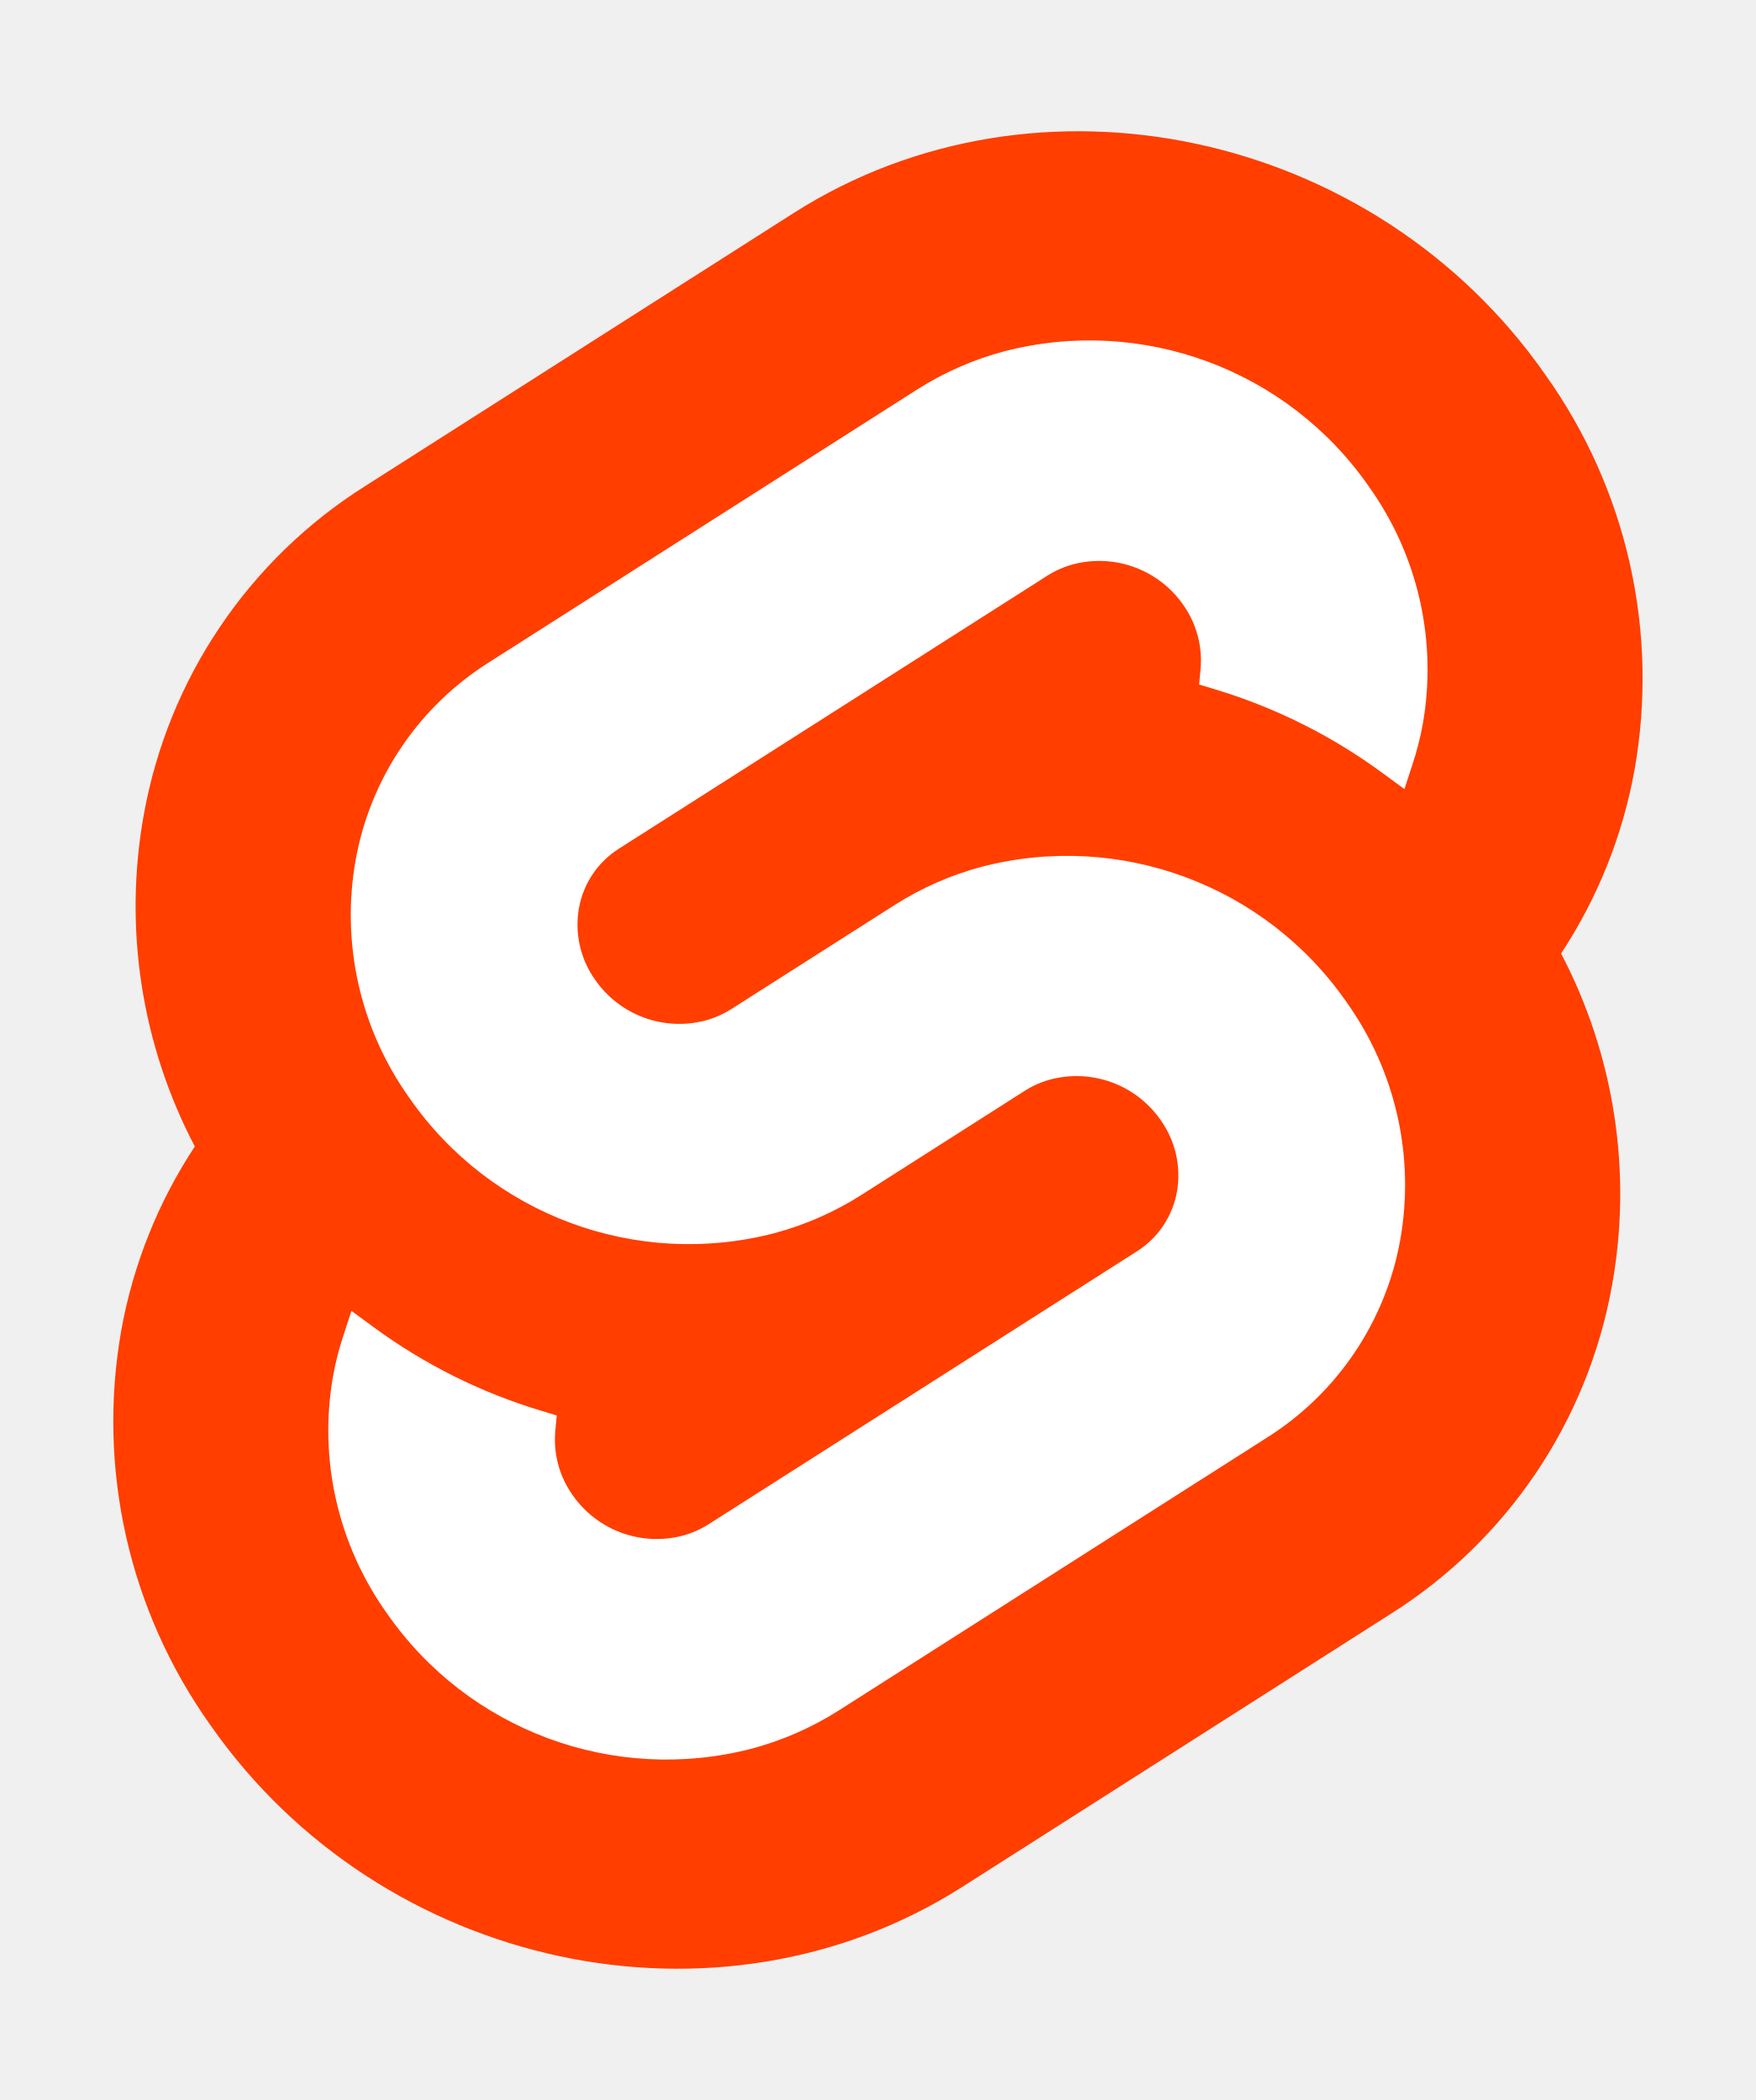
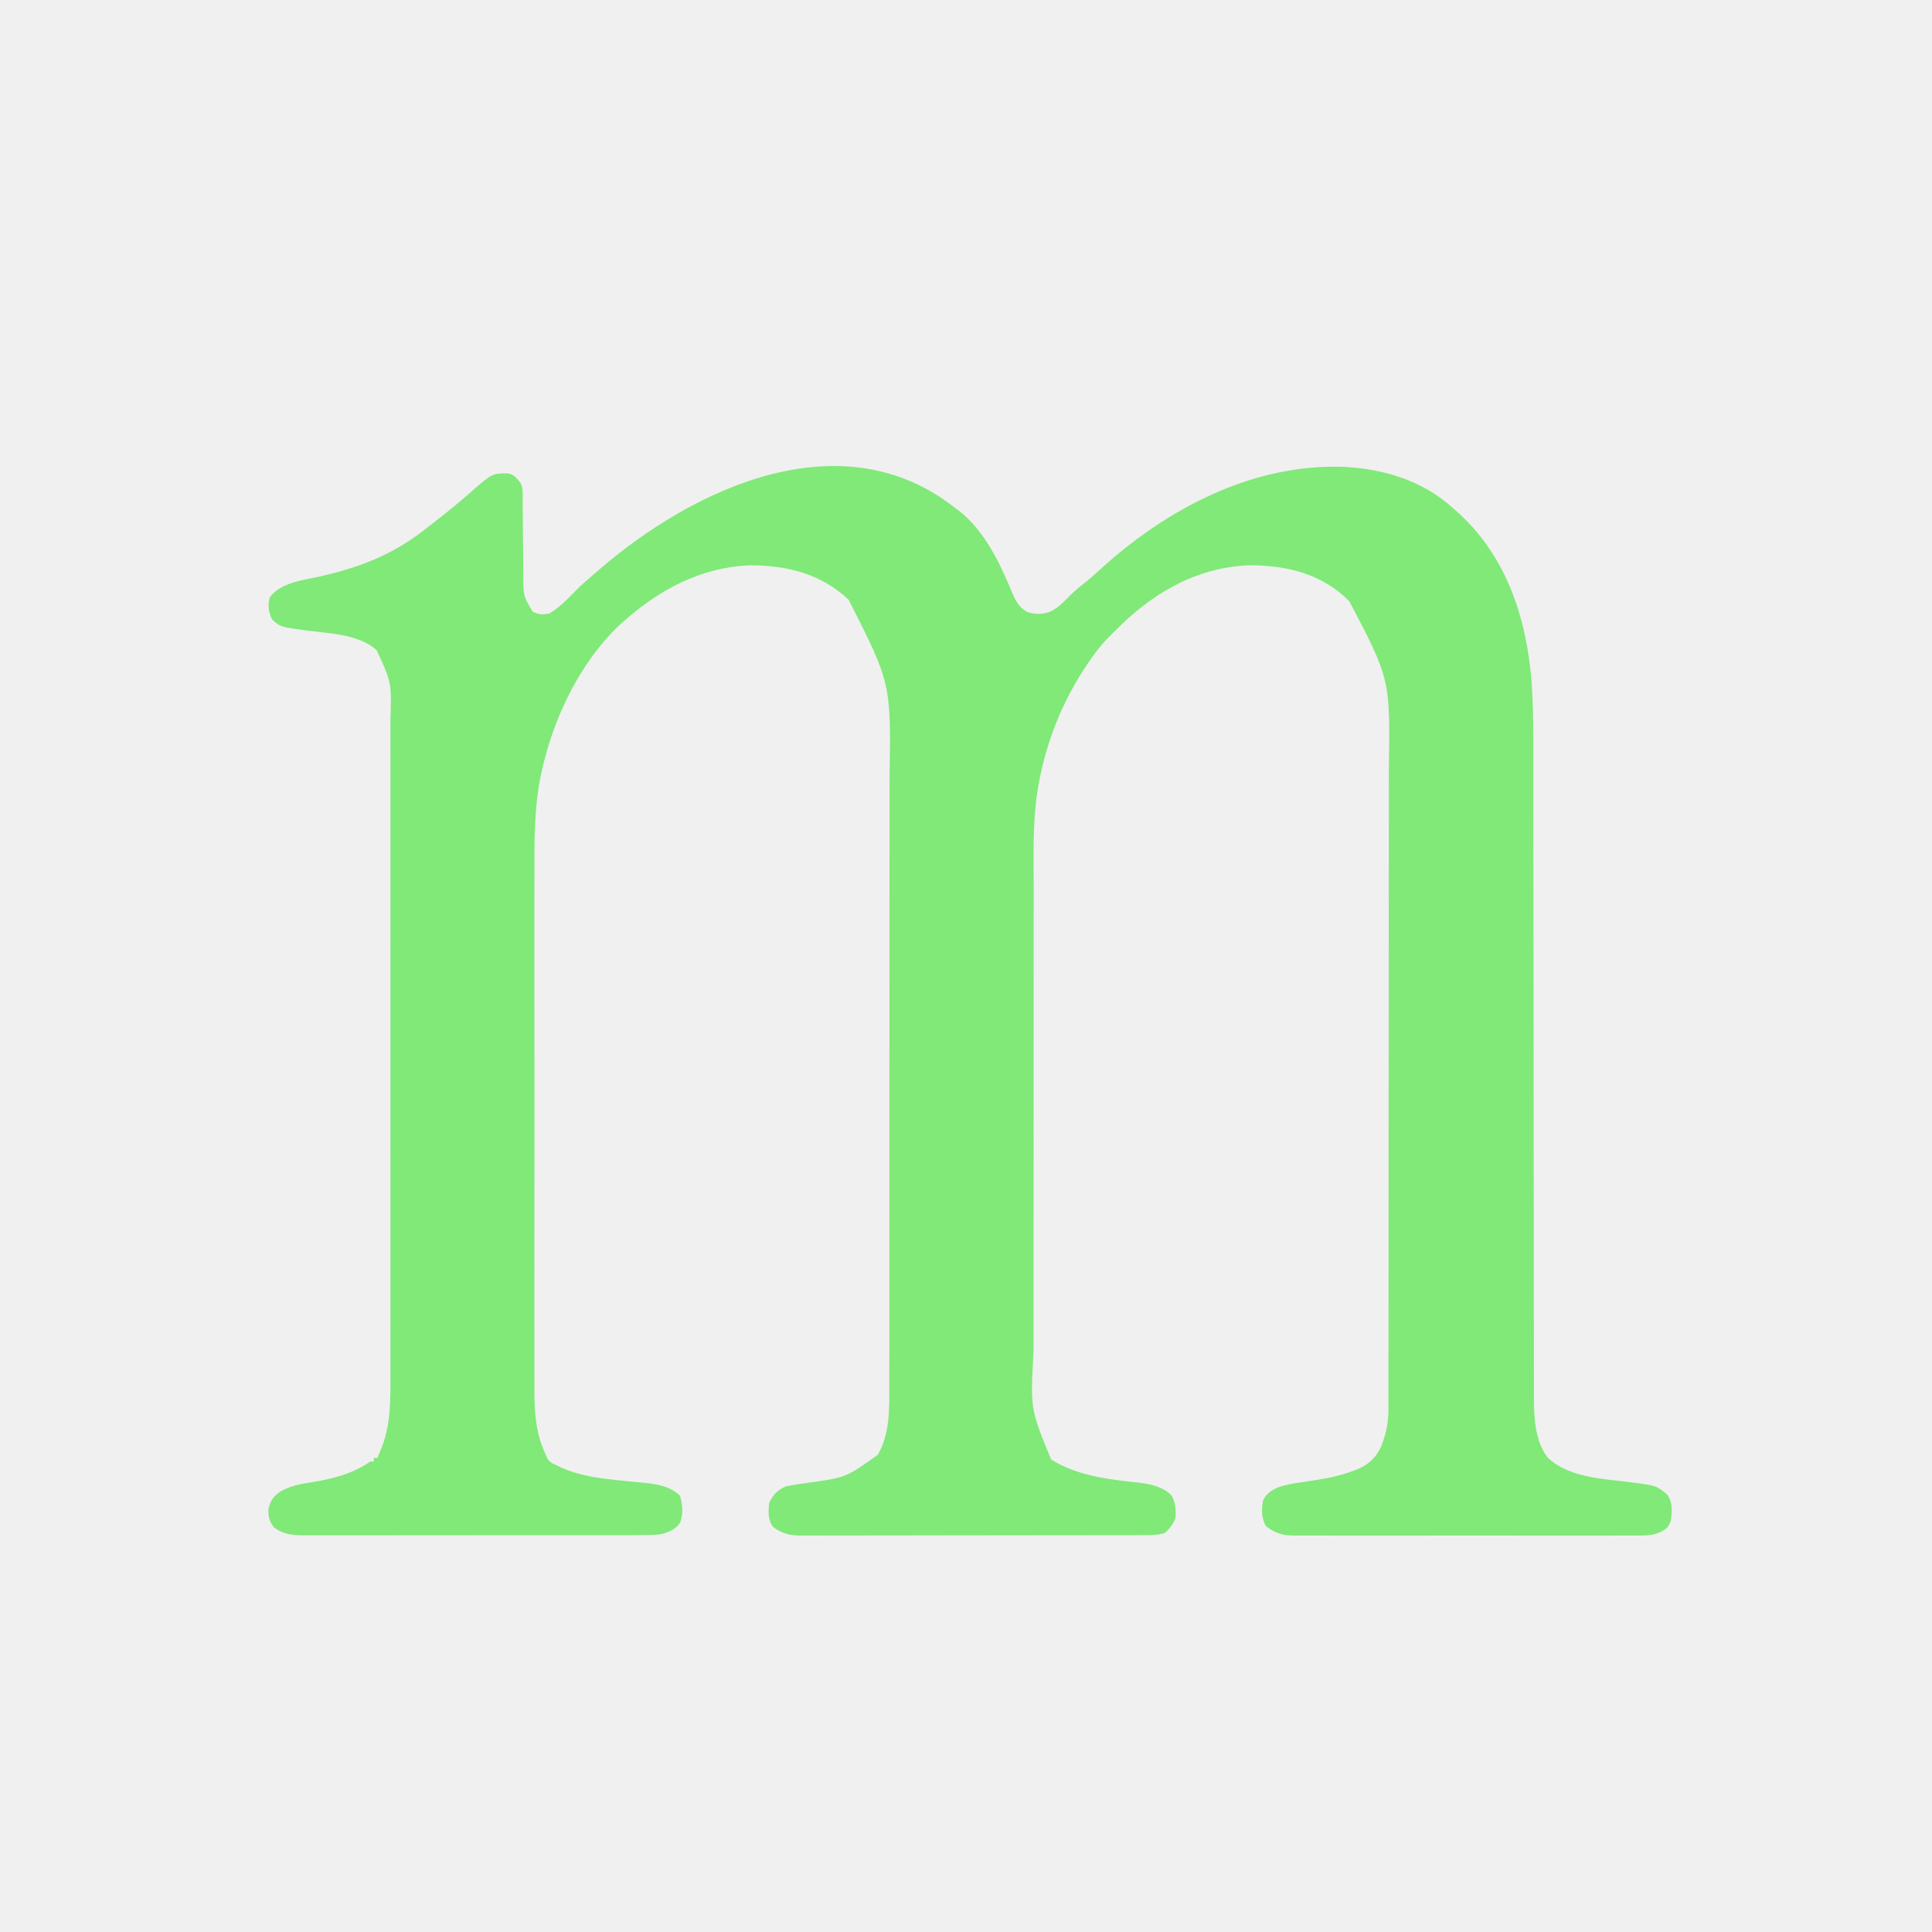
- <svg xmlns="http://www.w3.org/2000/svg" width="107" height="128" viewBox="0 0 107 128">
-   <path d="M94.157 22.819c-10.4-14.885-30.94-19.297-45.792-9.835L22.282 29.608A29.92 29.92 0 0 0 8.764 49.65a31.5 31.5 0 0 0 3.108 20.231 30 30 0 0 0-4.477 11.183 31.9 31.9 0 0 0 5.448 24.116c10.402 14.887 30.942 19.297 45.791 9.835l26.083-16.624A29.92 29.92 0 0 0 98.235 78.35a31.53 31.53 0 0 0-3.105-20.232 30 30 0 0 0 4.474-11.182 31.88 31.88 0 0 0-5.447-24.116" style="fill:#ff3e00" />
-   <path d="M45.817 106.582a20.72 20.72 0 0 1-22.237-8.243 19.17 19.17 0 0 1-3.277-14.503 18 18 0 0 1 .624-2.435l.49-1.498 1.337.981a33.6 33.6 0 0 0 10.203 5.098l.97.294-.09.968a5.85 5.85 0 0 0 1.052 3.878 6.24 6.24 0 0 0 6.695 2.485 5.8 5.8 0 0 0 1.603-.704L69.27 76.28a5.43 5.43 0 0 0 2.45-3.631 5.8 5.8 0 0 0-.987-4.371 6.24 6.24 0 0 0-6.698-2.487 5.7 5.7 0 0 0-1.6.704l-9.953 6.345a19 19 0 0 1-5.296 2.326 20.72 20.72 0 0 1-22.237-8.243 19.17 19.17 0 0 1-3.277-14.502 17.99 17.99 0 0 1 8.13-12.052l26.081-16.623a19 19 0 0 1 5.3-2.329 20.72 20.72 0 0 1 22.237 8.243 19.17 19.17 0 0 1 3.277 14.503 18 18 0 0 1-.624 2.435l-.49 1.498-1.337-.98a33.6 33.6 0 0 0-10.203-5.1l-.97-.294.09-.968a5.86 5.86 0 0 0-1.052-3.878 6.24 6.24 0 0 0-6.696-2.485 5.8 5.8 0 0 0-1.602.704L37.73 51.72a5.42 5.42 0 0 0-2.449 3.63 5.79 5.79 0 0 0 .986 4.372 6.24 6.24 0 0 0 6.698 2.486 5.8 5.8 0 0 0 1.602-.704l9.952-6.342a19 19 0 0 1 5.295-2.328 20.72 20.72 0 0 1 22.237 8.242 19.17 19.17 0 0 1 3.277 14.503 18 18 0 0 1-8.13 12.053l-26.081 16.622a19 19 0 0 1-5.3 2.328" style="fill:#fff" />
+ <svg xmlns="http://www.w3.org/2000/svg" version="1.1" width="1080" height="1080">
+   <path d="M0 0 C0.61 0.445 1.219 0.889 1.848 1.348 C16.322 12.537 24.981 30.769 31.768 47.249 C33.799 52.014 35.42 55.203 40 58 C44.935 59.645 49.181 59.625 53.938 57.5 C57.902 55.335 60.724 52.463 63.809 49.203 C67.056 45.939 70.646 43.147 74.234 40.27 C76.787 38.174 79.208 35.999 81.625 33.75 C118.826 0.053 166.727 -25.111 218 -23 C239.435 -21.757 260.654 -15.499 277 -1 C277.819 -0.3 278.637 0.4 279.48 1.121 C307.607 25.673 319.259 60.574 322.162 97.031 C322.902 108.067 323.145 119.071 323.131 130.129 C323.133 131.77 323.135 133.412 323.138 135.054 C323.142 138.585 323.144 142.117 323.143 145.648 C323.141 151.398 323.146 157.147 323.152 162.897 C323.16 171.244 323.165 179.59 323.169 187.937 C323.174 201.141 323.191 214.345 323.21 227.549 C323.216 232.077 323.223 236.604 323.229 241.132 C323.231 242.263 323.232 243.394 323.234 244.559 C323.252 257.405 323.268 270.25 323.283 283.096 C323.284 284.269 323.286 285.441 323.287 286.65 C323.309 305.672 323.32 324.694 323.327 343.717 C323.335 363.285 323.359 382.853 323.395 402.421 C323.417 414.471 323.427 426.521 323.421 438.571 C323.418 446.829 323.429 455.087 323.452 463.345 C323.464 468.102 323.471 472.859 323.459 477.617 C323.449 481.982 323.457 486.346 323.48 490.711 C323.485 492.28 323.483 493.849 323.474 495.418 C323.411 507.097 323.748 520.996 331.062 530.688 C342.611 541.843 361.546 542.65 376.574 544.461 C391.909 546.424 391.909 546.424 398 551.5 C401.189 555.799 400.69 560.922 400 566 C398.622 569.891 397.583 570.697 393.92 572.601 C389.708 574.323 385.851 574.42 381.347 574.381 C380.077 574.388 380.077 574.388 378.782 574.395 C375.959 574.407 373.137 574.398 370.314 574.388 C368.285 574.392 366.256 574.398 364.227 574.404 C358.725 574.418 353.223 574.412 347.721 574.403 C341.96 574.395 336.2 574.402 330.439 574.407 C320.765 574.413 311.091 574.405 301.417 574.391 C290.236 574.375 279.055 574.38 267.874 574.397 C258.271 574.41 248.667 574.412 239.064 574.404 C233.33 574.4 227.596 574.399 221.862 574.409 C216.471 574.418 211.08 574.412 205.689 574.394 C203.712 574.39 201.734 574.391 199.757 574.398 C197.055 574.406 194.355 574.396 191.653 574.381 C190.483 574.391 190.483 574.391 189.289 574.401 C183.107 574.335 178.449 573.009 173.562 569 C171.158 564.384 171.155 560.09 172 555 C173.751 550.989 176.457 549.243 180.426 547.465 C185.866 545.521 191.489 544.86 197.188 544.062 C206.097 542.723 214.575 541.299 223 538 C223.771 537.705 224.542 537.41 225.336 537.105 C231.502 534.412 235.463 530.422 238.223 524.277 C240.771 517.49 242.124 511.503 242.131 504.231 C242.133 503.559 242.136 502.888 242.138 502.197 C242.143 499.944 242.142 497.69 242.14 495.437 C242.143 493.807 242.146 492.177 242.149 490.546 C242.158 486.062 242.159 481.578 242.16 477.094 C242.162 472.259 242.169 467.423 242.176 462.588 C242.19 452.008 242.196 441.429 242.2 430.85 C242.203 424.238 242.207 417.626 242.212 411.014 C242.224 392.693 242.234 374.372 242.238 356.051 C242.238 354.292 242.238 354.292 242.238 352.497 C242.238 351.321 242.239 350.145 242.239 348.934 C242.239 346.552 242.24 344.17 242.24 341.787 C242.241 340.015 242.241 340.015 242.241 338.207 C242.245 319.094 242.262 299.981 242.286 280.868 C242.309 261.226 242.322 241.584 242.323 221.942 C242.324 210.922 242.33 199.901 242.348 188.881 C242.363 179.489 242.368 170.096 242.36 160.704 C242.356 155.919 242.357 151.135 242.371 146.351 C243.157 95.664 243.157 95.664 220.253 52.059 C204.823 36.655 185.625 32.058 164.438 31.988 C134.464 33.119 109.519 47.927 89 69 C88.488 69.49 87.977 69.98 87.449 70.484 C83.136 74.651 79.538 79.013 76.125 83.938 C75.353 85.048 75.353 85.048 74.565 86.18 C60.005 107.432 50.494 131.008 46.25 156.438 C46.134 157.115 46.018 157.792 45.899 158.49 C43.175 176.568 43.848 195.166 43.855 213.389 C43.855 217.177 43.849 220.966 43.845 224.755 C43.836 232.151 43.834 239.547 43.833 246.943 C43.832 252.96 43.83 258.978 43.827 264.996 C43.818 282.108 43.814 299.22 43.815 316.332 C43.815 317.251 43.815 318.171 43.815 319.118 C43.815 320.038 43.815 320.958 43.815 321.907 C43.815 336.827 43.806 351.747 43.792 366.668 C43.777 382.038 43.77 397.408 43.771 412.778 C43.771 421.387 43.769 429.996 43.758 438.606 C43.749 445.932 43.747 453.259 43.753 460.585 C43.757 464.314 43.757 468.043 43.748 471.772 C41.985 503.673 41.985 503.673 53.625 531.938 C68.475 541.013 85.339 542.99 102.402 544.786 C109.137 545.581 116.126 547.036 121 552.062 C123.176 556.279 123.52 560.339 123 565 C121.513 568.187 119.757 570.794 117 573 C112.948 574.237 108.945 574.145 104.746 574.14 C103.486 574.145 103.486 574.145 102.201 574.149 C99.383 574.158 96.565 574.16 93.747 574.161 C91.728 574.166 89.709 574.171 87.691 574.176 C82.203 574.189 76.715 574.196 71.228 574.2 C67.8 574.203 64.372 574.207 60.944 574.212 C50.219 574.225 39.495 574.235 28.771 574.239 C16.389 574.243 4.007 574.261 -8.375 574.29 C-17.944 574.312 -27.514 574.322 -37.083 574.323 C-42.799 574.324 -48.516 574.33 -54.232 574.348 C-59.609 574.364 -64.986 574.366 -70.363 574.358 C-72.335 574.357 -74.308 574.361 -76.28 574.371 C-78.975 574.384 -81.67 574.378 -84.365 574.367 C-85.143 574.376 -85.921 574.384 -86.723 574.392 C-92.52 574.34 -97.231 573.215 -101.875 569.5 C-104.798 565.603 -104.57 560.63 -104 556 C-101.73 551.461 -99.544 549.157 -95 547 C-91.218 546.147 -87.399 545.613 -83.562 545.062 C-61.122 542.011 -61.122 542.011 -43.281 529.211 C-36.304 517.172 -36.851 502.87 -36.866 489.436 C-36.864 487.855 -36.862 486.273 -36.859 484.692 C-36.853 480.361 -36.853 476.03 -36.855 471.7 C-36.855 467.022 -36.849 462.345 -36.845 457.668 C-36.836 448.508 -36.834 439.349 -36.833 430.189 C-36.832 422.738 -36.83 415.286 -36.827 407.835 C-36.818 386.684 -36.814 365.534 -36.815 344.383 C-36.815 343.244 -36.815 342.104 -36.815 340.93 C-36.815 339.789 -36.815 338.648 -36.815 337.472 C-36.815 319.002 -36.806 300.531 -36.792 282.061 C-36.777 263.072 -36.77 244.083 -36.771 225.093 C-36.771 214.442 -36.769 203.791 -36.758 193.14 C-36.749 184.066 -36.747 174.993 -36.753 165.919 C-36.757 161.297 -36.757 156.675 -36.748 152.053 C-35.844 98.039 -35.844 98.039 -59.617 51.23 C-75.319 36.532 -94.473 31.883 -115.516 32.023 C-142.339 33.309 -165.189 45.541 -185 63 C-185.659 63.575 -186.317 64.15 -186.996 64.742 C-209.821 86.096 -224.645 117.276 -231.25 147.438 C-231.401 148.115 -231.552 148.792 -231.708 149.49 C-235.482 168.082 -235.294 186.938 -235.261 205.815 C-235.257 209.81 -235.264 213.805 -235.269 217.8 C-235.278 225.6 -235.276 233.399 -235.271 241.198 C-235.266 247.541 -235.265 253.883 -235.268 260.225 C-235.268 261.585 -235.268 261.585 -235.269 262.972 C-235.269 264.814 -235.27 266.656 -235.271 268.499 C-235.276 285.721 -235.27 302.944 -235.259 320.166 C-235.25 334.919 -235.252 349.671 -235.261 364.424 C-235.271 381.597 -235.276 398.77 -235.27 415.944 C-235.269 417.777 -235.268 419.61 -235.268 421.444 C-235.267 422.345 -235.267 423.247 -235.267 424.176 C-235.265 430.508 -235.268 436.84 -235.273 443.171 C-235.278 450.891 -235.277 458.611 -235.266 466.332 C-235.261 470.265 -235.259 474.197 -235.265 478.13 C-235.271 481.739 -235.268 485.348 -235.257 488.957 C-235.254 490.862 -235.261 492.766 -235.267 494.67 C-235.214 506.653 -234.23 518.09 -229 529 C-228.567 530.063 -228.567 530.063 -228.125 531.148 C-226.699 533.496 -225.521 533.964 -223 535 C-222.214 535.391 -221.427 535.781 -220.617 536.184 C-209.592 541.225 -198.128 542.497 -186.191 543.707 C-184.41 543.89 -184.41 543.89 -182.592 544.078 C-180.252 544.312 -177.91 544.532 -175.566 544.735 C-167.936 545.48 -159.529 546.471 -153.875 552.125 C-152.395 556.989 -152.008 562.348 -153.812 567.172 C-156.096 570.687 -160.137 572.519 -164.103 573.544 C-167.842 574.133 -171.525 574.141 -175.299 574.134 C-176.547 574.137 -176.547 574.137 -177.821 574.141 C-180.608 574.147 -183.396 574.146 -186.183 574.145 C-188.182 574.148 -190.182 574.152 -192.181 574.155 C-197.61 574.164 -203.04 574.167 -208.47 574.167 C-213.003 574.168 -217.536 574.172 -222.068 574.175 C-232.763 574.184 -243.457 574.186 -254.151 574.185 C-265.183 574.185 -276.215 574.195 -287.246 574.211 C-296.718 574.224 -306.19 574.229 -315.662 574.229 C-321.319 574.229 -326.976 574.231 -332.633 574.242 C-337.953 574.252 -343.273 574.252 -348.594 574.245 C-350.545 574.243 -352.497 574.246 -354.448 574.252 C-357.115 574.26 -359.781 574.255 -362.447 574.247 C-363.217 574.252 -363.987 574.258 -364.78 574.263 C-370.78 574.225 -375.97 573.545 -380.875 569.812 C-383.476 566.37 -383.925 564.294 -384 560 C-383.173 555.405 -381.497 552.92 -377.755 550.086 C-372.315 546.721 -366.241 545.53 -360 544.625 C-348.199 542.708 -336.91 539.937 -327 533 C-326.34 533 -325.68 533 -325 533 C-325 532.34 -325 531.68 -325 531 C-324.34 531 -323.68 531 -323 531 C-322.306 529.345 -321.649 527.674 -321 526 C-320.759 525.415 -320.518 524.83 -320.27 524.227 C-315.493 511.57 -315.704 497.456 -315.746 484.105 C-315.744 482.465 -315.741 480.824 -315.737 479.183 C-315.728 474.722 -315.732 470.261 -315.739 465.799 C-315.743 460.97 -315.736 456.14 -315.731 451.31 C-315.722 441.868 -315.724 432.426 -315.729 422.983 C-315.734 415.305 -315.735 407.628 -315.732 399.95 C-315.732 398.854 -315.732 397.759 -315.731 396.631 C-315.731 394.405 -315.73 392.18 -315.729 389.954 C-315.724 369.117 -315.73 348.279 -315.741 327.442 C-315.75 309.584 -315.748 291.727 -315.739 273.869 C-315.729 253.102 -315.724 232.334 -315.73 211.567 C-315.731 209.35 -315.732 207.133 -315.732 204.916 C-315.733 203.826 -315.733 202.735 -315.733 201.612 C-315.735 193.948 -315.732 186.284 -315.727 178.62 C-315.722 169.273 -315.723 159.927 -315.734 150.581 C-315.739 145.818 -315.741 141.054 -315.735 136.291 C-315.729 131.922 -315.732 127.553 -315.743 123.184 C-315.745 121.612 -315.744 120.04 -315.739 118.468 C-315.089 97.543 -315.089 97.543 -323.512 79.332 C-333.558 70.506 -349.799 70.121 -362.456 68.482 C-377.236 66.496 -377.236 66.496 -381.938 62.25 C-383.96 57.968 -384.38 54.462 -383.188 49.875 C-377.08 41.847 -365.61 40.469 -356.312 38.5 C-333.3 33.395 -314.437 26.226 -295.914 11.517 C-294.08 10.064 -292.231 8.632 -290.375 7.207 C-283.697 2.057 -277.215 -3.285 -270.88 -8.854 C-258.772 -19.424 -258.772 -19.424 -250.004 -19.359 C-246.609 -18.75 -245.053 -16.613 -243 -14 C-241.665 -11.331 -241.861 -9.274 -241.842 -6.284 C-241.832 -5.086 -241.822 -3.887 -241.811 -2.653 C-241.804 -1.351 -241.797 -0.049 -241.789 1.293 C-241.776 2.641 -241.762 3.989 -241.748 5.337 C-241.686 11.065 -241.632 16.792 -241.599 22.52 C-241.578 26.024 -241.542 29.527 -241.498 33.031 C-241.477 35.006 -241.472 36.982 -241.467 38.958 C-241.357 49.268 -241.357 49.268 -236.25 57.938 C-232.771 59.581 -230.832 59.628 -227 59 C-221.239 55.581 -216.592 50.722 -211.945 45.957 C-208.79 42.782 -205.405 39.902 -202 37 C-200.598 35.782 -200.598 35.782 -199.168 34.539 C-146.174 -11.255 -63.449 -50.113 0 0 Z " fill="#80E978" transform="translate(534,284)" />
</svg>
